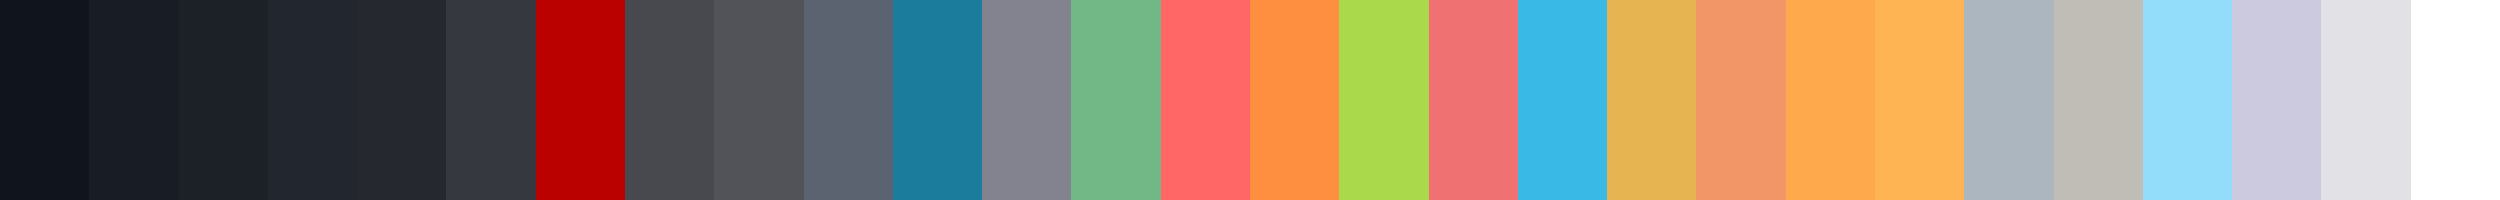
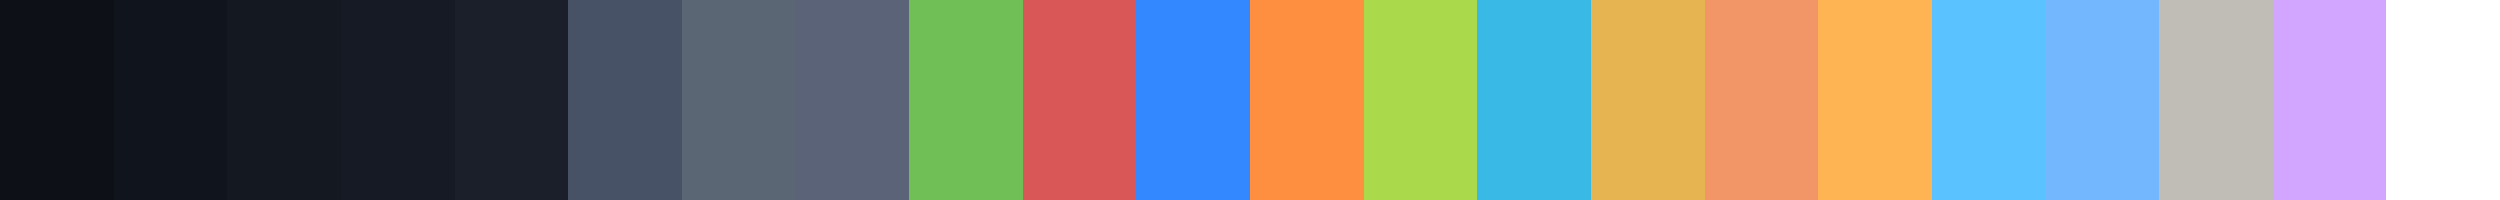
<svg xmlns="http://www.w3.org/2000/svg" width="200" height="16" shape-rendering="crispEdges">
-   <rect x="0.0" width="7.143" height="16" fill="rgb(16, 20, 28)" />
-   <rect x="7.143" width="7.143" height="16" fill="rgb(24, 28, 37)" />
-   <rect x="14.286" width="7.143" height="16" fill="rgb(28, 33, 40)" />
-   <rect x="21.429" width="7.143" height="16" fill="rgb(34, 38, 46)" />
-   <rect x="28.571" width="7.143" height="16" fill="rgb(37, 41, 47)" />
-   <rect x="35.714" width="7.143" height="16" fill="rgb(53, 57, 63)" />
-   <rect x="42.857" width="7.143" height="16" fill="rgb(187, 0, 0)" />
-   <rect x="50.0" width="7.143" height="16" fill="rgb(72, 72, 79)" />
-   <rect x="57.143" width="7.143" height="16" fill="rgb(82, 82, 89)" />
-   <rect x="64.286" width="7.143" height="16" fill="rgb(92, 99, 112)" />
-   <rect x="71.429" width="7.143" height="16" fill="rgb(28, 124, 156)" />
-   <rect x="78.571" width="7.143" height="16" fill="rgb(131, 131, 143)" />
-   <rect x="85.714" width="7.143" height="16" fill="rgb(114, 184, 134)" />
-   <rect x="92.857" width="7.143" height="16" fill="rgb(255, 102, 102)" />
-   <rect x="100.0" width="7.143" height="16" fill="rgb(255, 143, 64)" />
-   <rect x="107.143" width="7.143" height="16" fill="rgb(170, 217, 76)" />
-   <rect x="114.286" width="7.143" height="16" fill="rgb(240, 113, 113)" />
-   <rect x="121.429" width="7.143" height="16" fill="rgb(57, 186, 230)" />
-   <rect x="128.571" width="7.143" height="16" fill="rgb(230, 180, 80)" />
-   <rect x="135.714" width="7.143" height="16" fill="rgb(242, 150, 104)" />
-   <rect x="142.857" width="7.143" height="16" fill="rgb(255, 169, 77)" />
-   <rect x="150.0" width="7.143" height="16" fill="rgb(255, 180, 84)" />
-   <rect x="157.143" width="7.143" height="16" fill="rgb(172, 182, 191)" />
-   <rect x="164.286" width="7.143" height="16" fill="rgb(191, 189, 182)" />
-   <rect x="171.429" width="7.143" height="16" fill="rgb(147, 221, 250)" />
-   <rect x="178.571" width="7.143" height="16" fill="rgb(204, 202, 223)" />
-   <rect x="185.714" width="7.143" height="16" fill="rgb(225, 225, 230)" />
-   <rect x="192.857" width="7.143" height="16" fill="rgb(255, 255, 255)" />
+   <rect x="0.0" width="9.091" height="16" fill="rgb(13, 16, 23)" />
+   <rect x="9.091" width="9.091" height="16" fill="rgb(16, 20, 28)" />
+   <rect x="18.182" width="9.091" height="16" fill="rgb(20, 24, 33)" />
+   <rect x="27.273" width="9.091" height="16" fill="rgb(22, 26, 36)" />
+   <rect x="36.364" width="9.091" height="16" fill="rgb(27, 31, 41)" />
+   <rect x="45.455" width="9.091" height="16" fill="rgb(71, 82, 102)" />
+   <rect x="54.545" width="9.091" height="16" fill="rgb(90, 102, 115)" />
+   <rect x="63.636" width="9.091" height="16" fill="rgb(90, 99, 120)" />
+   <rect x="72.727" width="9.091" height="16" fill="rgb(112, 191, 86)" />
+   <rect x="81.818" width="9.091" height="16" fill="rgb(217, 87, 87)" />
+   <rect x="90.909" width="9.091" height="16" fill="rgb(51, 136, 255)" />
+   <rect x="100" width="9.091" height="16" fill="rgb(255, 143, 64)" />
+   <rect x="109.091" width="9.091" height="16" fill="rgb(170, 217, 76)" />
+   <rect x="118.182" width="9.091" height="16" fill="rgb(57, 186, 230)" />
+   <rect x="127.273" width="9.091" height="16" fill="rgb(230, 180, 80)" />
+   <rect x="136.364" width="9.091" height="16" fill="rgb(242, 150, 104)" />
+   <rect x="145.455" width="9.091" height="16" fill="rgb(255, 180, 84)" />
+   <rect x="154.545" width="9.091" height="16" fill="rgb(89, 194, 255)" />
+   <rect x="163.636" width="9.091" height="16" fill="rgb(115, 184, 255)" />
+   <rect x="172.727" width="9.091" height="16" fill="rgb(191, 189, 182)" />
+   <rect x="181.818" width="9.091" height="16" fill="rgb(210, 166, 255)" />
+   <rect x="190.909" width="9.091" height="16" fill="rgb(255, 255, 255)" />
</svg>
